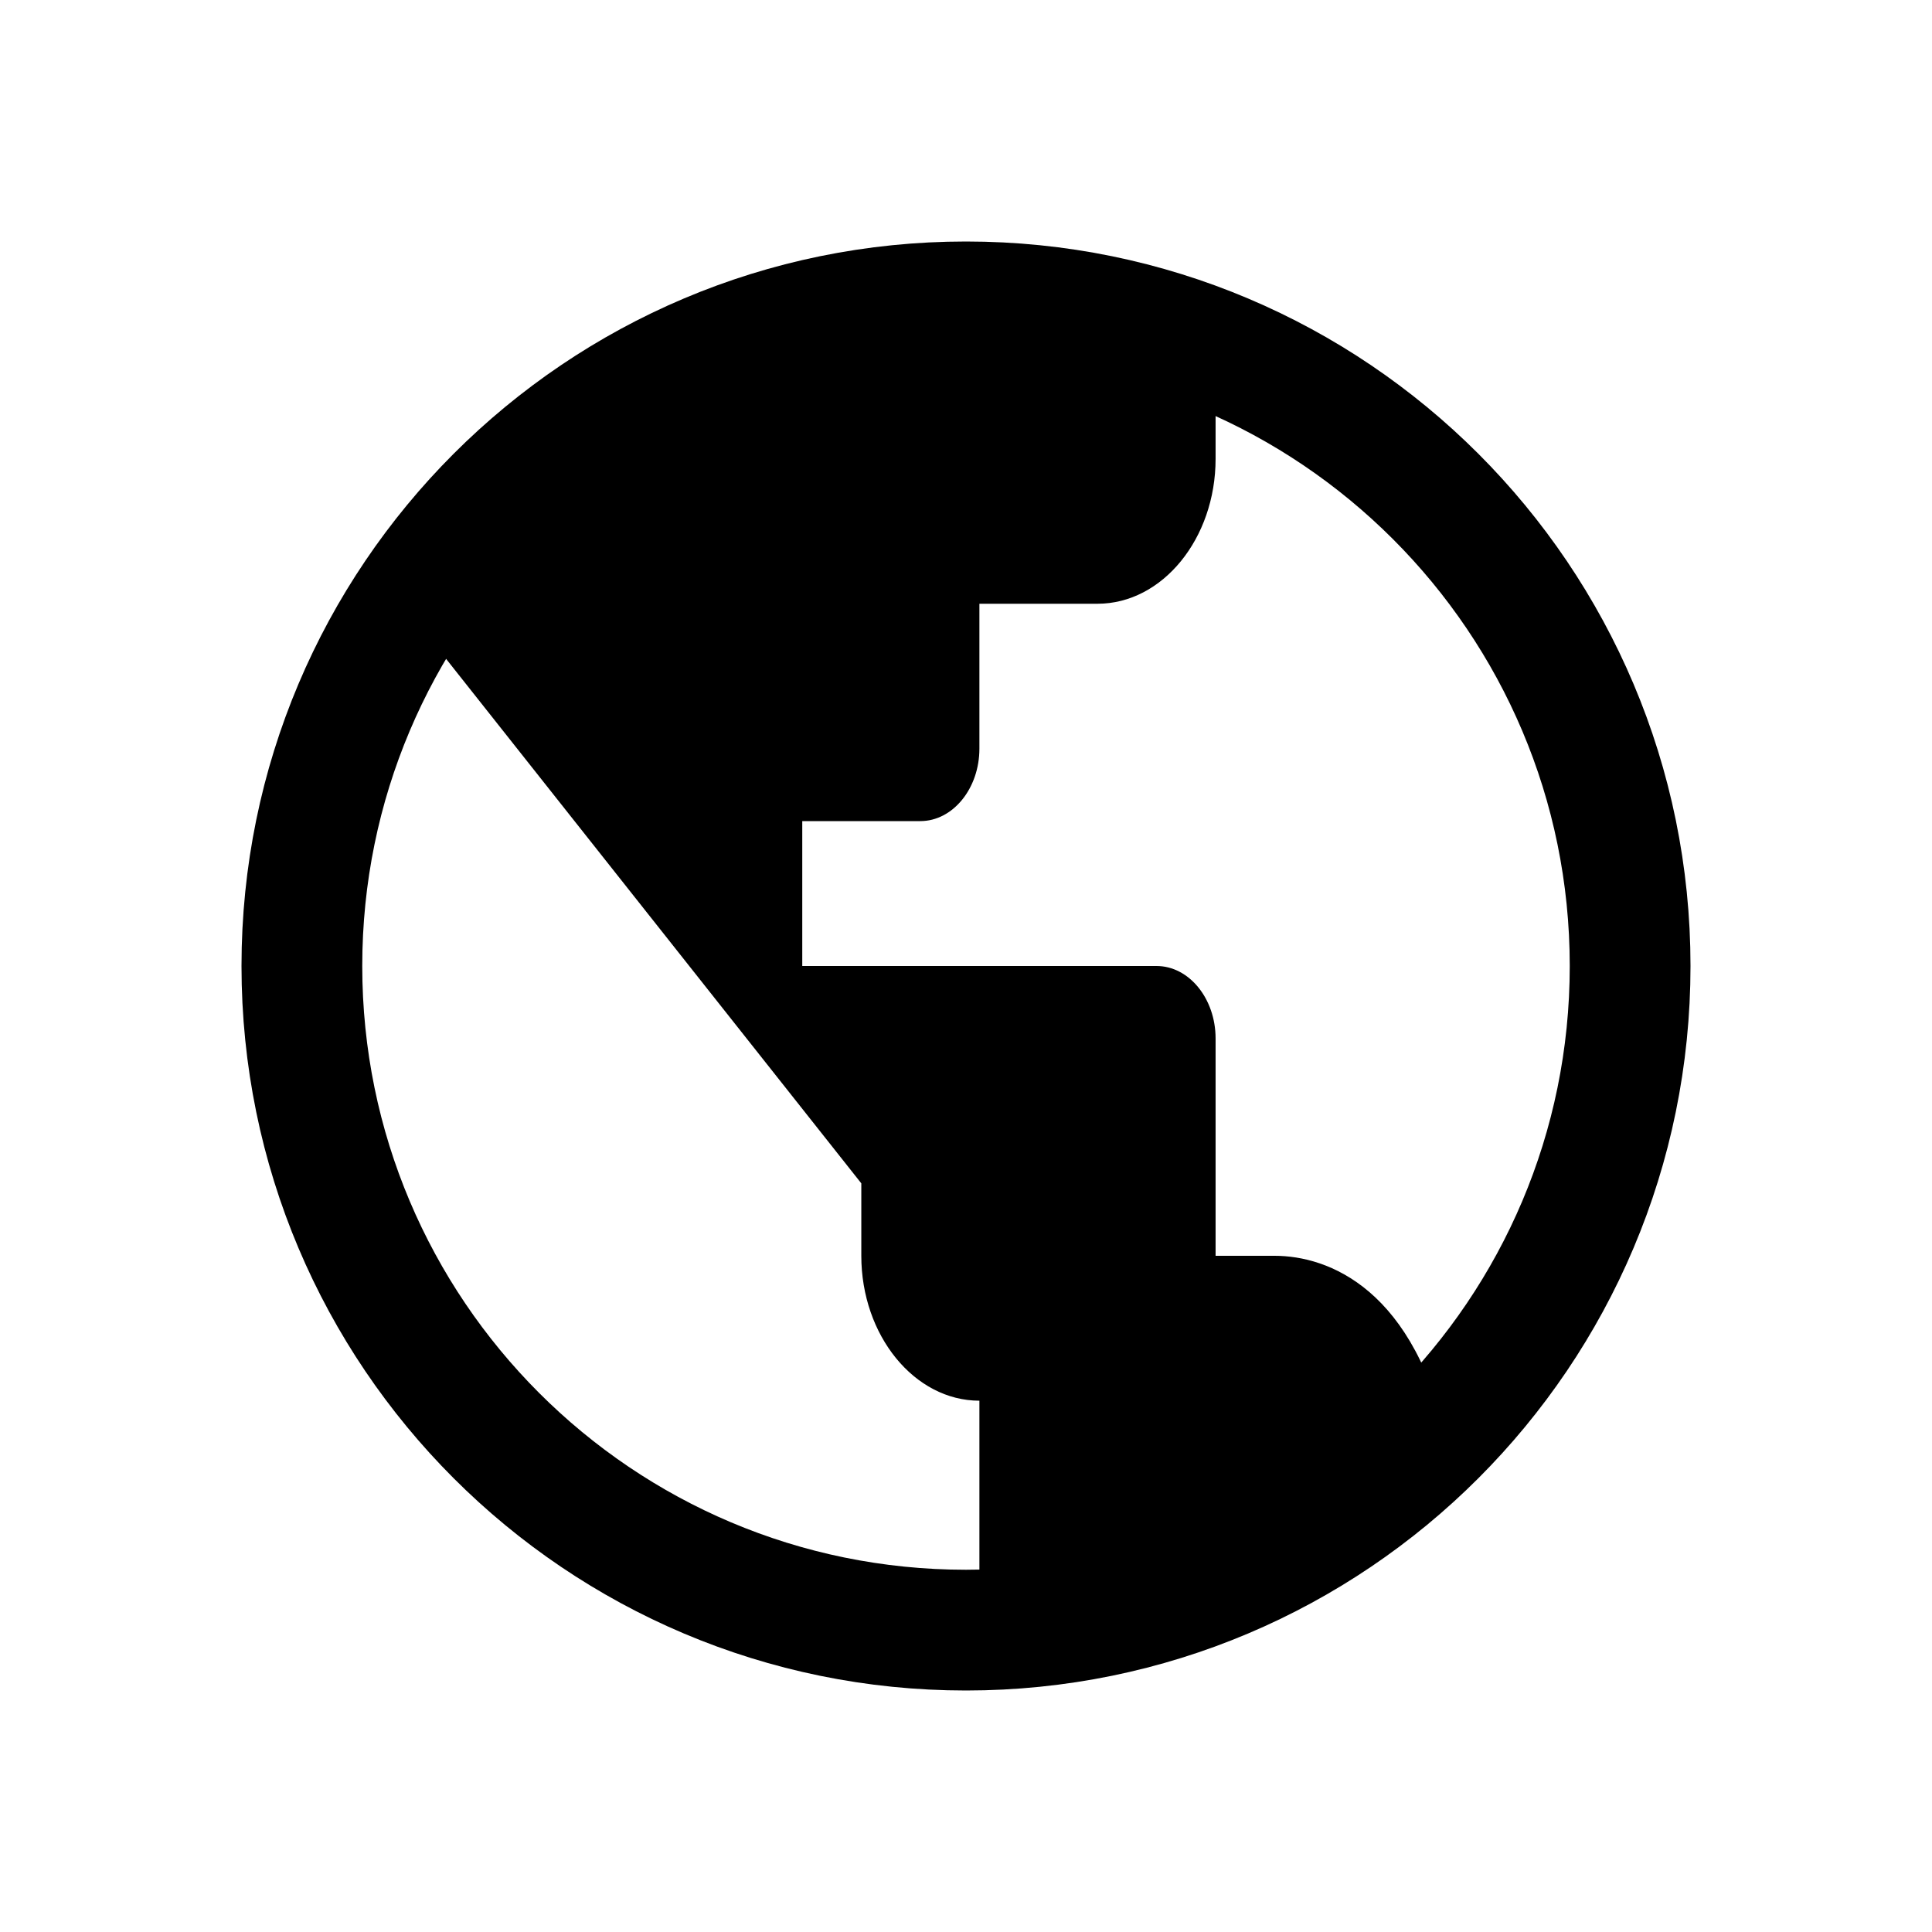
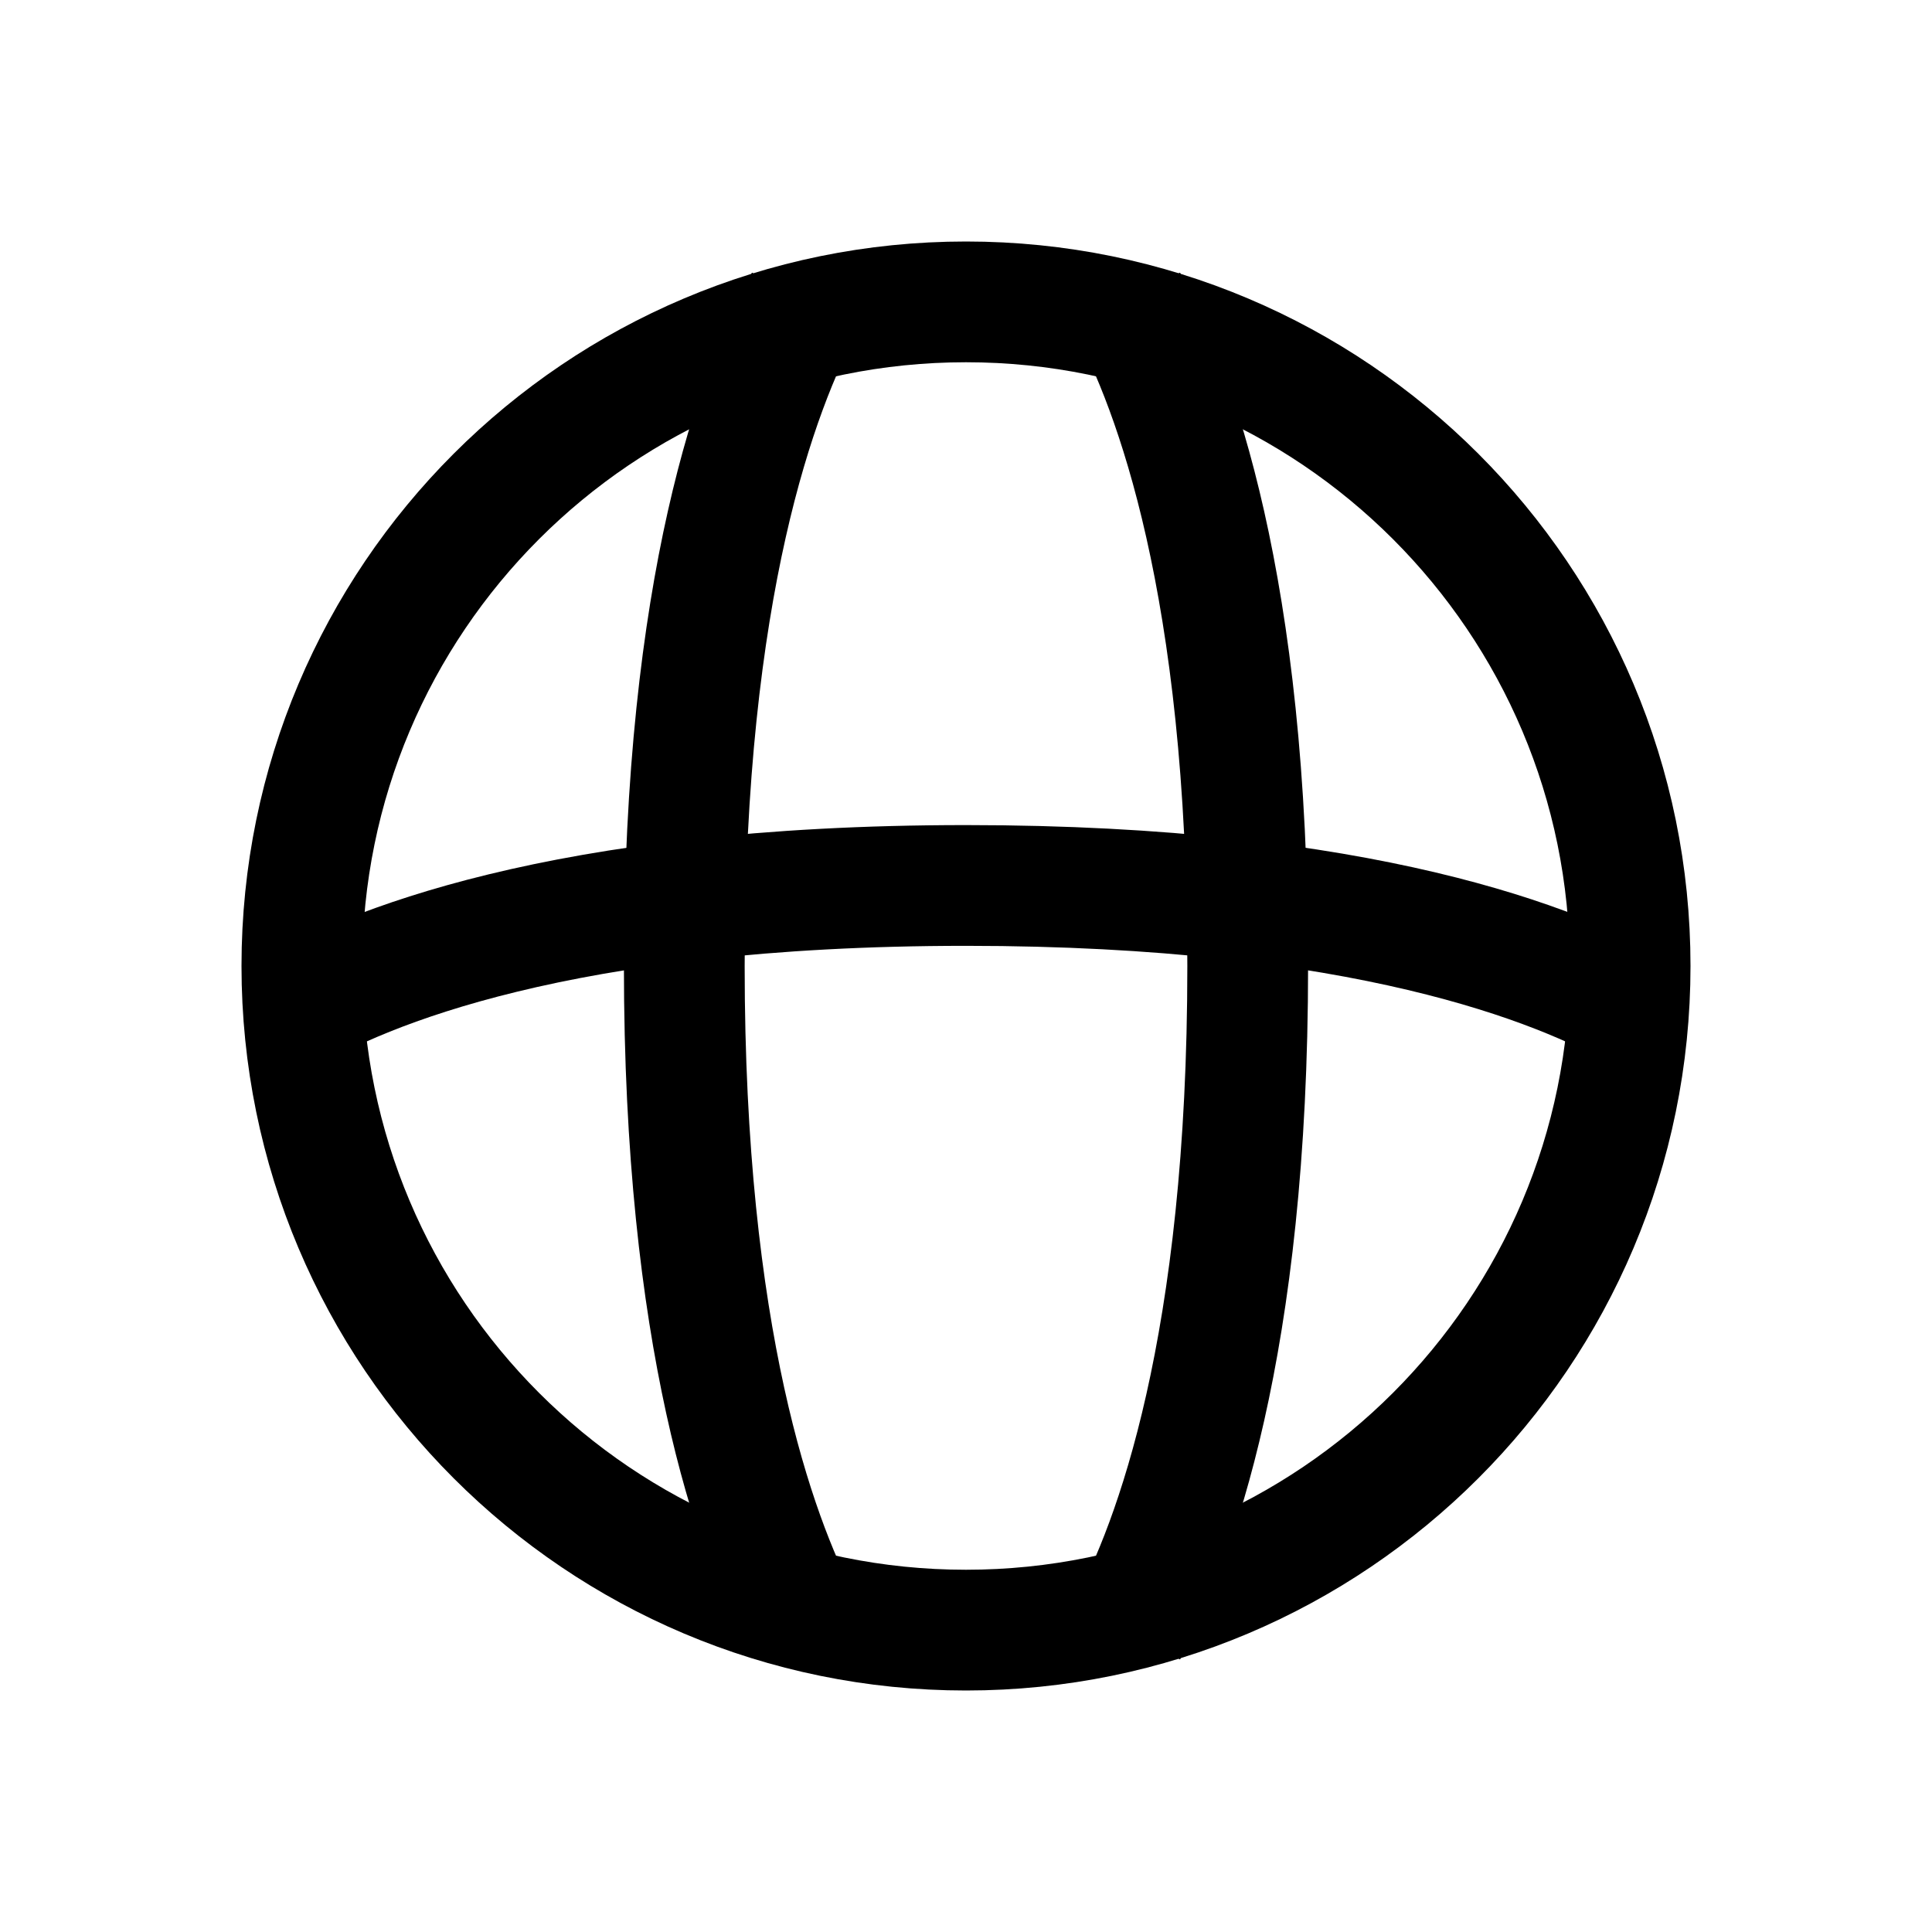
<svg xmlns="http://www.w3.org/2000/svg" width="16" height="16" viewBox="0 0 16 16" fill="none">
  <circle cx="8" cy="8" r="5.5" stroke="black" />
-   <path d="M7.133 9.8L3.333 5L5.333 2.667L8.667 2.333L10.067 2.837V3.8C10.067 4.46 9.627 5 9.089 5H8.111V6.2C8.111 6.53 7.891 6.8 7.622 6.8H6.644V8H9.578C9.847 8 10.067 8.27 10.067 8.6V10.4H10.556C10.995 10.4 11.728 10.667 12 12L8.667 13.667L8.111 13.334V11.6C7.573 11.6 7.133 11.06 7.133 10.4V9.8Z" fill="black" />
+   <path d="M6.667 2.496C6.272 3.225 5.667 4.856 5.667 8C5.667 11.075 6.246 12.703 6.641 13.456" stroke="black" />
+   <path d="M13.596 8.385C12.917 7.993 11.283 7.333 8 7.333C4.64 7.333 3.008 8.025 2.358 8.412" stroke="black" />
+   <path d="M9.333 2.496C9.728 3.225 10.333 4.856 10.333 8C10.333 11.144 9.728 12.775 9.333 13.505" stroke="black" />
</svg>
